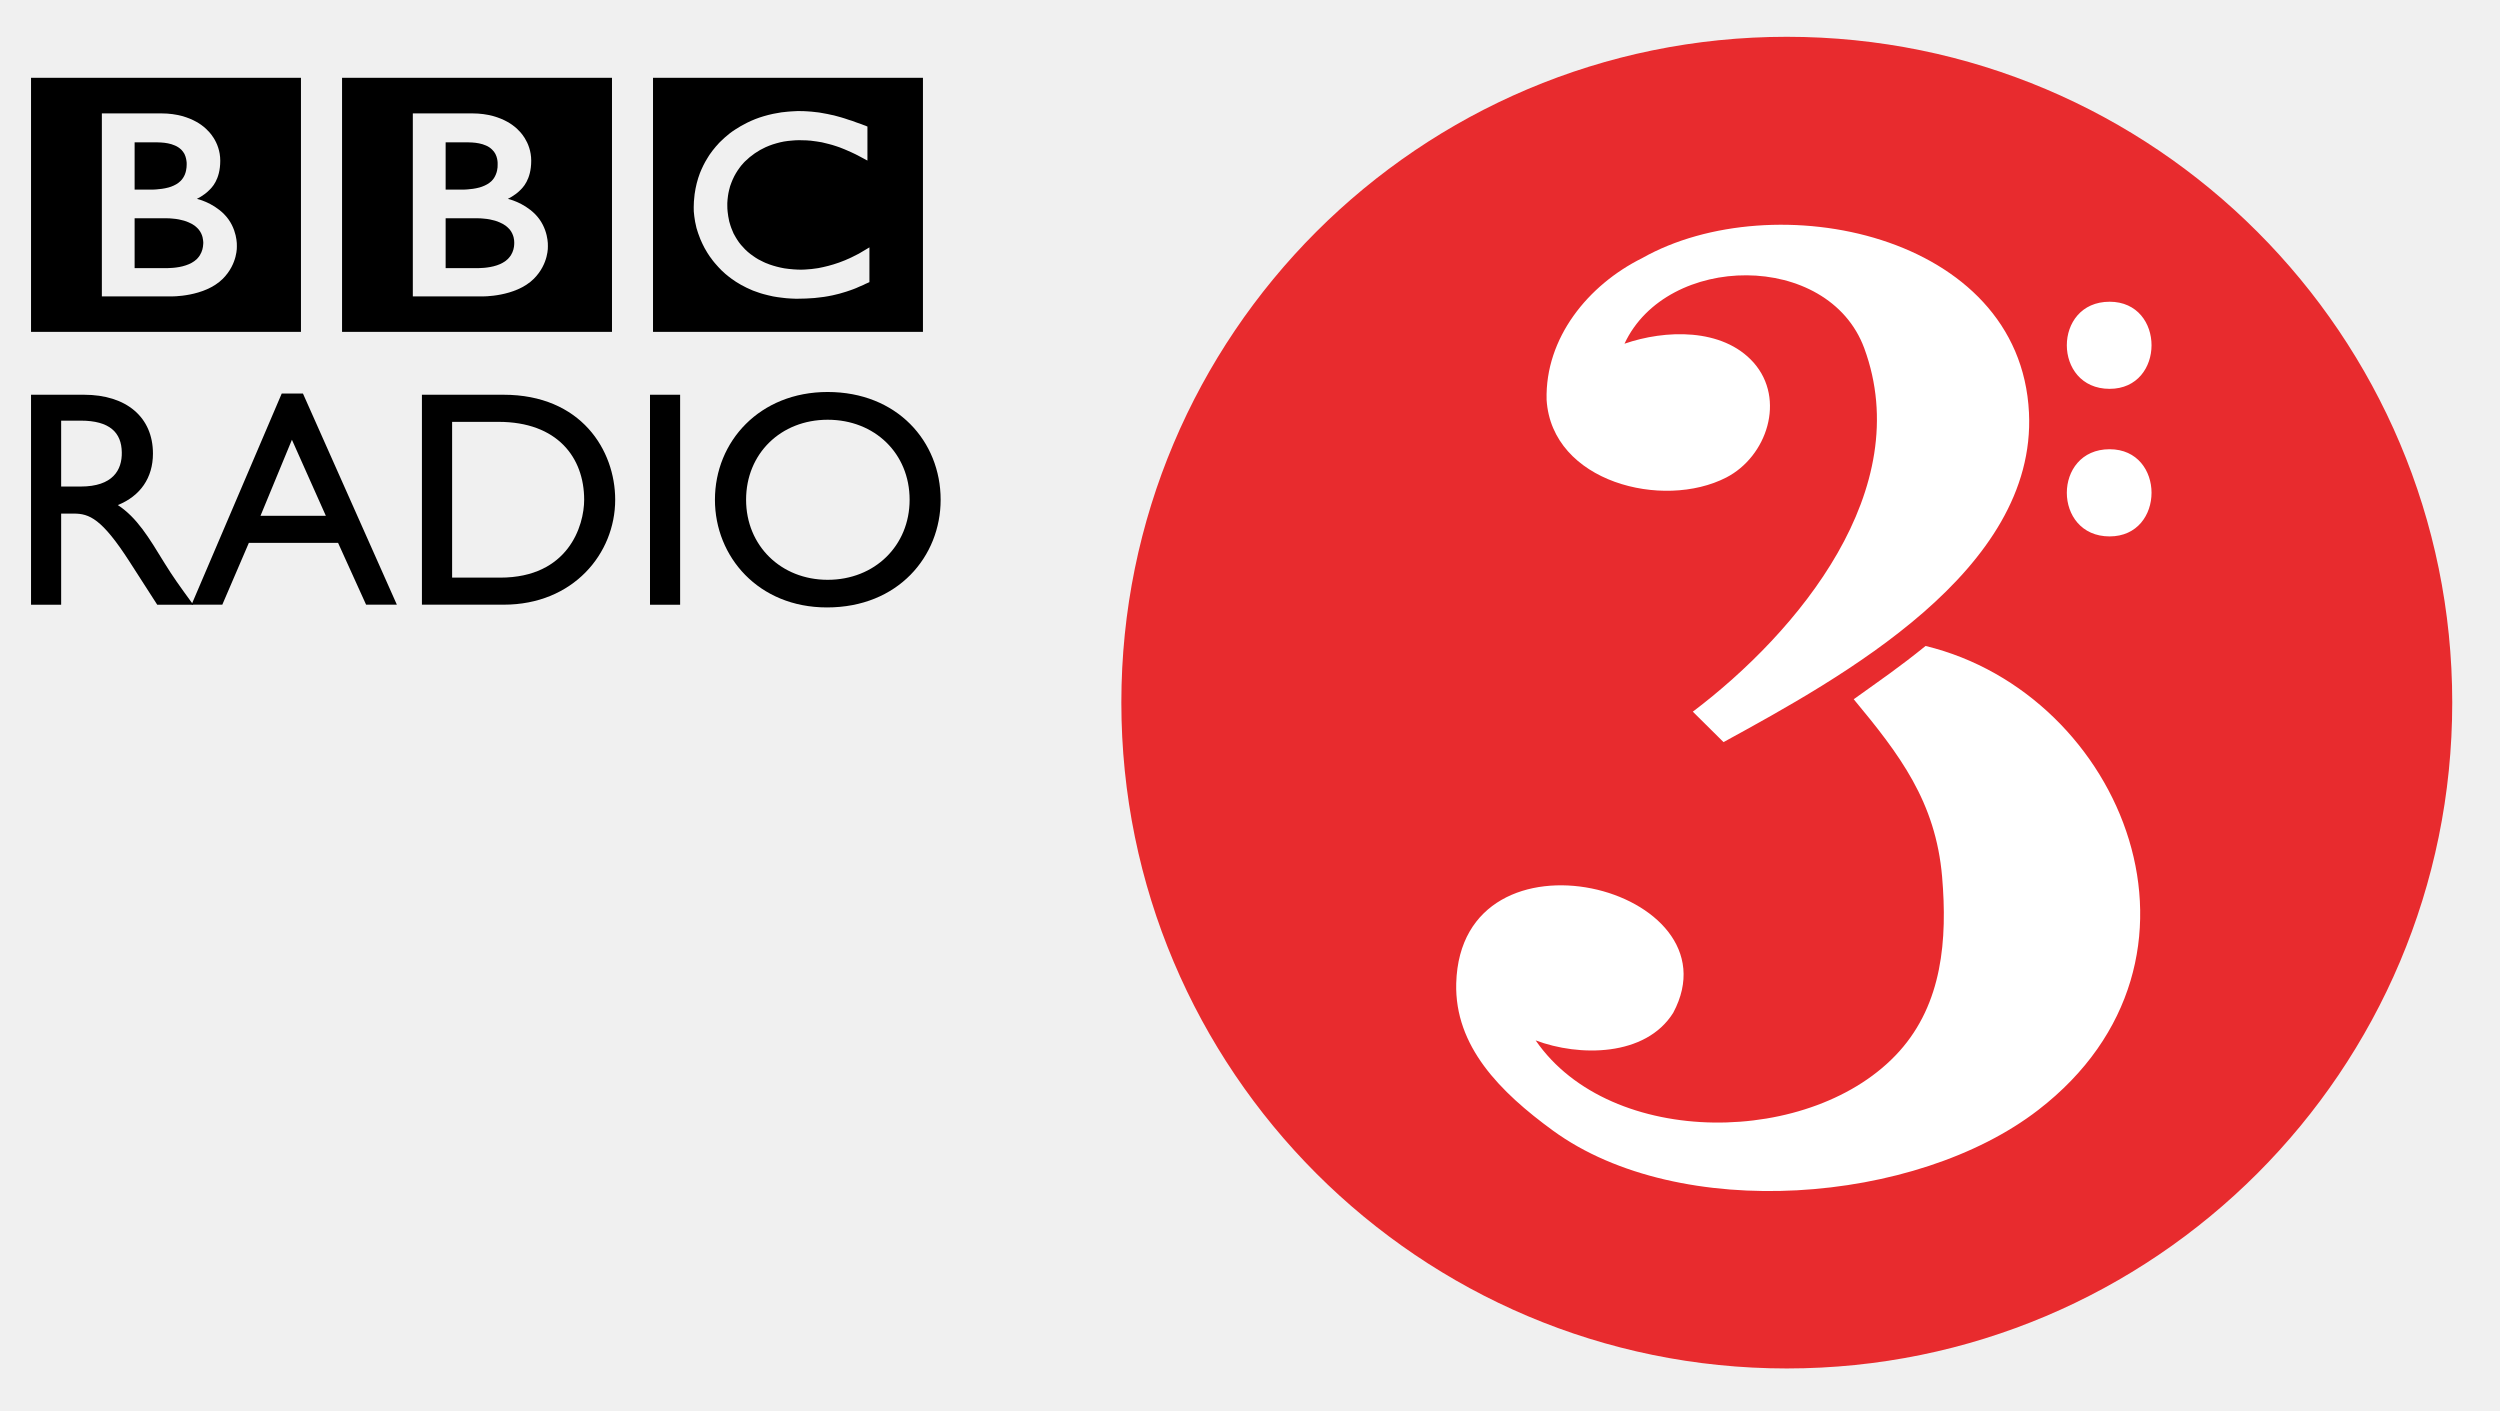
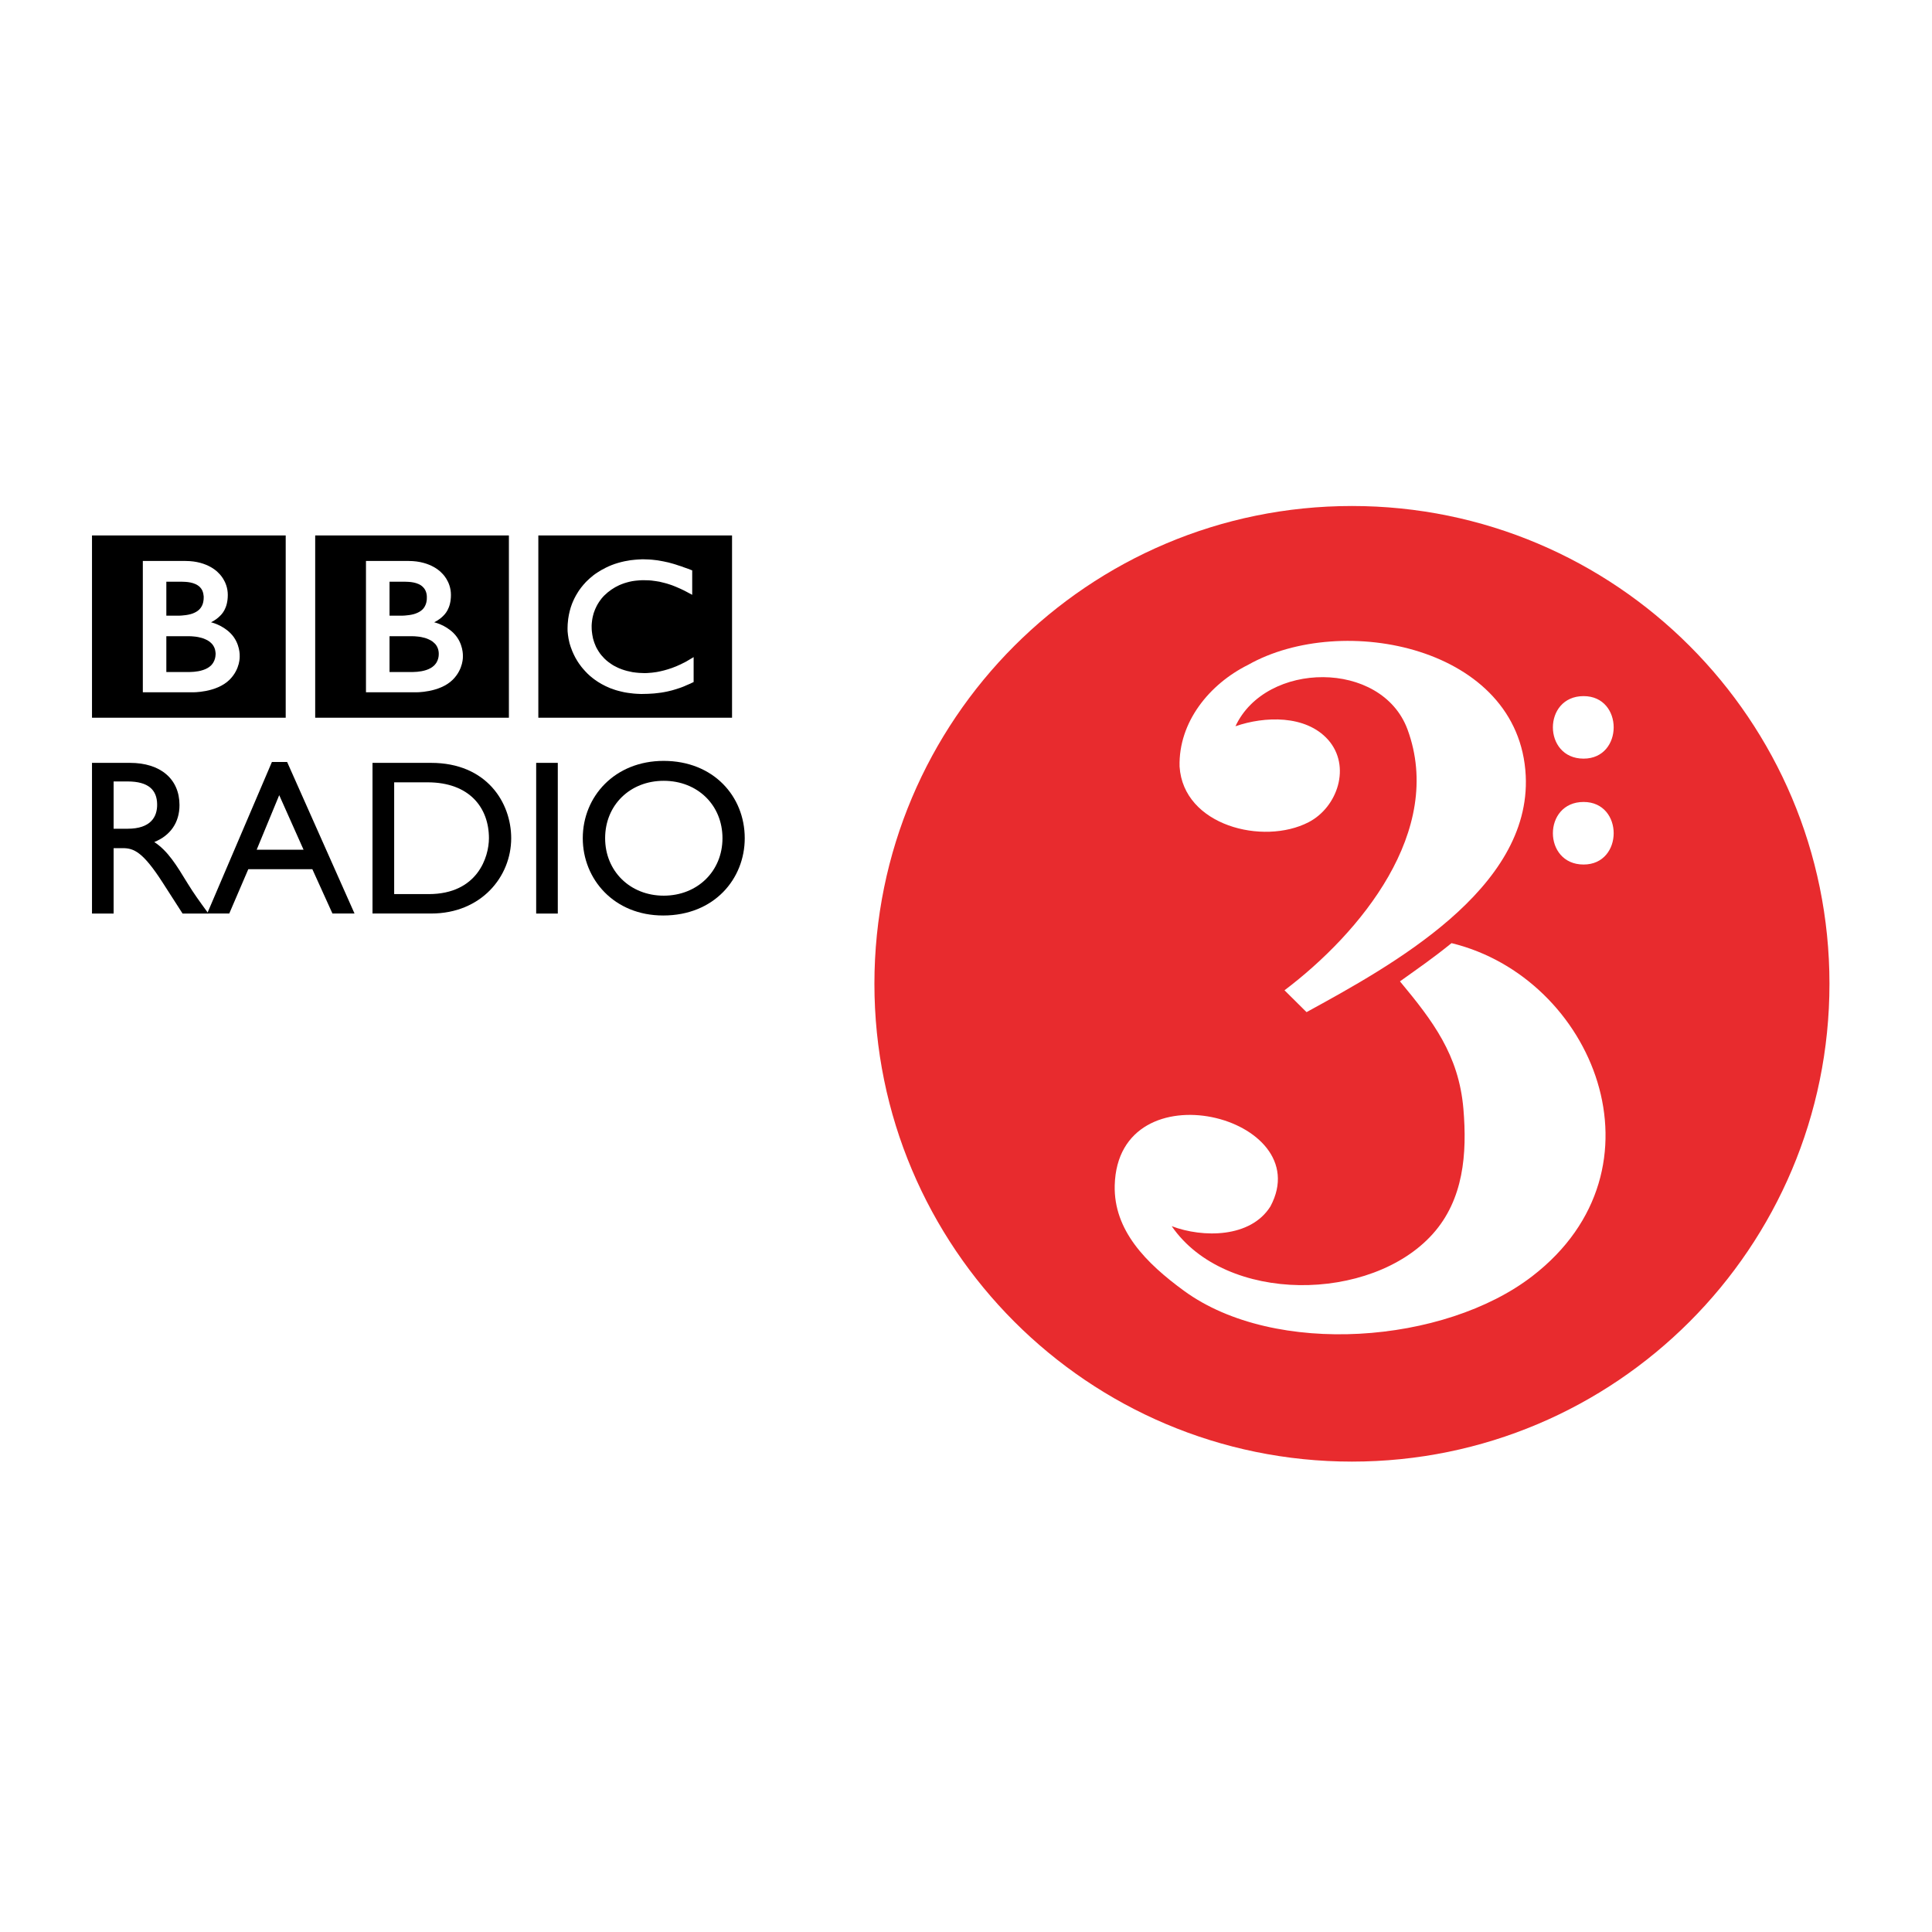
- <svg xmlns="http://www.w3.org/2000/svg" version="1.1" width="39" height="22" viewBox="-0.484 -0.574 39 22" enable-background="new -0.484 -0.574 39 22" xml:space="preserve">
-   <defs>
- </defs>
-   <rect x="21.266" y="3.113" fill="#FFFFFF" stroke="#FFFFFF" width="12.063" height="14.625" />
-   <path d="M12.356,1.192c-0.018-0.004-0.038-0.006-0.056-0.01l-0.023-0.003c-0.032-0.005-0.064-0.008-0.098-0.011  c-0.022-0.003-0.045-0.004-0.067-0.005c-0.041-0.003-0.079-0.004-0.117-0.004c-0.017,0-0.028,0-0.045,0  c-0.032,0.001-0.063,0.003-0.093,0.005c-0.017,0.001-0.034,0.002-0.051,0.004c-0.026,0.002-0.05,0.004-0.075,0.008l-0.02,0.002  l-0.024,0.004L11.66,1.187c-0.012,0.001-0.024,0.003-0.035,0.006c-0.018,0.002-0.034,0.006-0.05,0.009  c-0.1,0.022-0.193,0.049-0.277,0.082c-0.044,0.018-0.087,0.036-0.126,0.056c-0.035,0.017-0.066,0.034-0.098,0.052  c-0.029,0.017-0.058,0.034-0.086,0.053c-0.016,0.011-0.032,0.021-0.048,0.032c-0.012,0.01-0.025,0.019-0.038,0.028  c-0.026,0.021-0.052,0.043-0.077,0.064c-0.022,0.02-0.044,0.04-0.064,0.06c-0.018,0.017-0.036,0.035-0.052,0.055  c-0.018,0.018-0.034,0.038-0.05,0.058c-0.019,0.021-0.034,0.043-0.05,0.065c-0.014,0.017-0.025,0.035-0.037,0.053  c-0.008,0.012-0.015,0.023-0.022,0.036c-0.045,0.071-0.082,0.148-0.115,0.23c-0.039,0.102-0.067,0.213-0.083,0.329  c-0.004,0.037-0.008,0.074-0.011,0.113c-0.002,0.029-0.003,0.059-0.003,0.089c0,0.023,0,0.045,0.001,0.067  c0.002,0.023,0.005,0.045,0.007,0.068l0.002,0.016c0.003,0.027,0.008,0.054,0.012,0.079c0.003,0.011,0.005,0.02,0.007,0.031  c0.004,0.021,0.01,0.042,0.014,0.064c0.008,0.027,0.016,0.053,0.025,0.08c0.011,0.032,0.023,0.063,0.035,0.094  c0.02,0.048,0.043,0.095,0.066,0.139c0.015,0.025,0.029,0.05,0.044,0.075c0.012,0.019,0.024,0.037,0.036,0.055  c0.017,0.025,0.034,0.047,0.051,0.069c0.017,0.023,0.037,0.044,0.055,0.065c0.022,0.025,0.044,0.05,0.066,0.071l0.011,0.012  c0.019,0.017,0.038,0.037,0.061,0.056c0.015,0.012,0.031,0.026,0.049,0.04c0.015,0.012,0.033,0.026,0.05,0.038  c0.022,0.016,0.043,0.031,0.067,0.046c0.027,0.015,0.053,0.032,0.08,0.048c0.056,0.031,0.117,0.061,0.185,0.089  c0.025,0.01,0.052,0.019,0.079,0.028c0.026,0.01,0.054,0.018,0.082,0.026c0.049,0.013,0.1,0.026,0.153,0.037  c0.043,0.008,0.089,0.015,0.135,0.02c0.045,0.006,0.093,0.011,0.142,0.013c0.025,0.002,0.049,0.002,0.073,0.003h0.035  c0.088,0,0.17-0.004,0.246-0.01l0.015-0.001c0.03-0.002,0.059-0.006,0.087-0.01c0.044-0.004,0.085-0.011,0.124-0.018  c0.025-0.004,0.049-0.01,0.072-0.014c0.037-0.008,0.072-0.017,0.104-0.025c0.025-0.006,0.048-0.013,0.071-0.021  c0.027-0.007,0.052-0.016,0.078-0.025l0.024-0.008c0.012-0.004,0.028-0.01,0.047-0.017c0.025-0.01,0.056-0.021,0.09-0.038  c0.022-0.009,0.044-0.019,0.068-0.029c0.019-0.01,0.041-0.021,0.064-0.03c0.008-0.005,0.018-0.01,0.028-0.013V3.285  c-0.007,0.004-0.014,0.009-0.02,0.012l-0.037,0.022c-0.037,0.023-0.073,0.044-0.108,0.064c-0.039,0.02-0.079,0.04-0.117,0.059  c-0.066,0.032-0.131,0.058-0.192,0.08c-0.118,0.042-0.226,0.068-0.321,0.086c-0.012,0.002-0.023,0.004-0.034,0.005  c-0.027,0.004-0.052,0.008-0.076,0.01c-0.037,0.004-0.073,0.006-0.103,0.008c-0.022,0-0.04,0.002-0.058,0.002  c-0.038,0-0.078-0.002-0.119-0.005c-0.047-0.003-0.093-0.009-0.143-0.016c-0.078-0.014-0.156-0.034-0.232-0.061  c-0.012-0.004-0.023-0.009-0.035-0.014c-0.007-0.002-0.014-0.005-0.022-0.008c-0.012-0.006-0.025-0.011-0.037-0.017  c-0.027-0.012-0.053-0.026-0.079-0.04c-0.012-0.008-0.024-0.016-0.038-0.023c-0.012-0.008-0.025-0.016-0.038-0.026  c-0.015-0.01-0.031-0.022-0.046-0.033c-0.015-0.013-0.03-0.025-0.043-0.035l-0.018-0.017L11.155,3.33l-0.006-0.005l-0.007-0.006  c-0.024-0.024-0.046-0.049-0.067-0.073c-0.01-0.013-0.021-0.028-0.032-0.041c-0.01-0.013-0.018-0.027-0.027-0.04  c-0.009-0.013-0.017-0.026-0.024-0.039c-0.011-0.018-0.021-0.037-0.032-0.057c-0.006-0.015-0.014-0.032-0.02-0.048  c-0.012-0.027-0.022-0.054-0.03-0.08c-0.007-0.02-0.012-0.041-0.018-0.061c-0.013-0.055-0.02-0.107-0.025-0.151  c-0.002-0.017-0.002-0.033-0.004-0.048c-0.001-0.021-0.001-0.039-0.001-0.054V2.593c0.001-0.031,0.005-0.071,0.011-0.115  c0.004-0.027,0.009-0.056,0.017-0.087c0.004-0.02,0.01-0.04,0.016-0.061c0.007-0.02,0.013-0.039,0.022-0.06  c0.004-0.013,0.009-0.026,0.016-0.039c0.008-0.019,0.016-0.037,0.026-0.055c0.007-0.014,0.015-0.029,0.023-0.042  c0.018-0.031,0.038-0.061,0.061-0.092c0.008-0.011,0.016-0.022,0.025-0.033c0.012-0.013,0.024-0.028,0.036-0.041  c0.007-0.006,0.014-0.014,0.02-0.021c0.099-0.098,0.211-0.173,0.325-0.225c0.019-0.008,0.037-0.016,0.055-0.023  c0.019-0.007,0.036-0.014,0.055-0.02c0.019-0.007,0.04-0.012,0.06-0.018c0.019-0.006,0.039-0.01,0.057-0.015  c0.02-0.005,0.039-0.008,0.057-0.012c0.021-0.003,0.042-0.006,0.063-0.009s0.041-0.005,0.062-0.006  c0.04-0.004,0.078-0.006,0.115-0.006c0.014,0,0.026,0,0.039,0.001c0.028,0,0.054,0.001,0.081,0.002  c0.019,0.003,0.037,0.003,0.055,0.004c0.033,0.004,0.067,0.008,0.098,0.013c0.027,0.004,0.055,0.008,0.08,0.013  c0.038,0.009,0.073,0.017,0.106,0.026c0.02,0.004,0.039,0.01,0.056,0.015c0.026,0.009,0.049,0.015,0.066,0.021  c0.03,0.011,0.047,0.016,0.047,0.016c0.026,0.01,0.053,0.021,0.078,0.031c0.035,0.015,0.068,0.028,0.099,0.043  c0.026,0.012,0.05,0.024,0.074,0.035c0.019,0.01,0.038,0.02,0.054,0.028c0.03,0.015,0.055,0.029,0.075,0.04l0.056,0.03V1.4  c0,0-0.034-0.013-0.09-0.035c-0.026-0.009-0.056-0.021-0.091-0.032c-0.018-0.007-0.038-0.014-0.059-0.022  c-0.017-0.005-0.034-0.011-0.052-0.016c-0.02-0.007-0.04-0.015-0.062-0.021c-0.016-0.004-0.032-0.01-0.049-0.015l-0.014-0.004  c-0.016-0.004-0.032-0.008-0.047-0.013c-0.02-0.004-0.04-0.01-0.059-0.016c-0.013-0.002-0.026-0.004-0.039-0.008  c-0.021-0.005-0.042-0.01-0.064-0.014S12.379,1.195,12.356,1.192 M9.703,0.64h4.211v3.963H9.703V0.64z" />
-   <path d="M6.468,2.831v0.778h0.505c0,0,0.011-0.001,0.026-0.001c0.017,0,0.042-0.002,0.072-0.004  c0.053-0.005,0.126-0.015,0.197-0.039c0.063-0.021,0.124-0.053,0.172-0.1c0.018-0.019,0.033-0.038,0.046-0.057  c0.039-0.063,0.049-0.126,0.051-0.161C7.538,3.23,7.538,3.222,7.538,3.222s0-0.008,0-0.019c0-0.015-0.002-0.044-0.01-0.076  C7.518,3.09,7.501,3.048,7.469,3.008c-0.007-0.007-0.013-0.014-0.02-0.021C7.435,2.973,7.42,2.959,7.404,2.947  C7.376,2.927,7.344,2.909,7.31,2.895C7.264,2.874,7.214,2.86,7.157,2.849C7.13,2.844,7.098,2.839,7.068,2.837  C7.048,2.834,7.03,2.834,7.01,2.832C6.992,2.831,6.974,2.831,6.956,2.831H6.468z" />
-   <path d="M6.468,1.646v0.738h0.244c0,0,0.017,0,0.038,0c0.018-0.001,0.037-0.001,0.055-0.003c0.051-0.004,0.121-0.011,0.19-0.03  c0.014-0.004,0.028-0.008,0.04-0.013C7.09,2.318,7.142,2.291,7.184,2.25c0.032-0.031,0.053-0.067,0.067-0.102  c0.018-0.042,0.024-0.082,0.027-0.111c0.001-0.026,0.001-0.041,0.001-0.041s0-0.012,0-0.032C7.278,1.932,7.271,1.88,7.245,1.829  C7.233,1.805,7.216,1.782,7.193,1.76c-0.027-0.027-0.06-0.049-0.096-0.064C7.028,1.665,6.948,1.653,6.883,1.649  c-0.03-0.002-0.056-0.003-0.078-0.003H6.468z" />
-   <path d="M5.956,1.195V4.05h1.075c0,0,0.524,0.013,0.813-0.275c0.235-0.236,0.219-0.509,0.219-0.509s0.016-0.284-0.202-0.502  C7.675,2.579,7.438,2.528,7.438,2.528s0.107-0.049,0.19-0.132c0.038-0.038,0.175-0.162,0.175-0.463c0-0.302-0.201-0.477-0.201-0.477  S7.381,1.195,6.883,1.195H5.956z M4.852,0.64h4.211v3.963H4.852V0.64z" />
-   <path d="M1.616,2.831v0.778h0.506c0,0,0.01-0.001,0.026-0.001c0.017,0,0.042-0.002,0.071-0.004c0.055-0.005,0.127-0.015,0.197-0.039  c0.064-0.021,0.125-0.053,0.173-0.1c0.018-0.019,0.033-0.038,0.045-0.057c0.039-0.063,0.049-0.126,0.051-0.161  C2.687,3.23,2.687,3.222,2.687,3.222V3.203C2.685,3.188,2.684,3.159,2.676,3.127C2.667,3.09,2.649,3.048,2.617,3.008  C2.612,3.001,2.605,2.994,2.598,2.987c-0.015-0.014-0.029-0.028-0.045-0.04c-0.029-0.021-0.06-0.038-0.094-0.052  C2.413,2.874,2.362,2.86,2.306,2.849c-0.028-0.005-0.058-0.01-0.089-0.012C2.198,2.834,2.178,2.834,2.159,2.832  C2.141,2.831,2.123,2.831,2.105,2.831H1.616z" />
-   <path d="M1.616,1.646v0.738h0.245c0,0,0.017,0,0.038,0c0.017-0.001,0.037-0.001,0.055-0.003c0.05-0.004,0.121-0.011,0.19-0.03  C2.158,2.347,2.17,2.343,2.185,2.338c0.054-0.02,0.106-0.047,0.147-0.088C2.364,2.219,2.385,2.183,2.4,2.148  c0.017-0.042,0.023-0.082,0.026-0.111c0.002-0.026,0.002-0.041,0.002-0.041V1.964C2.425,1.932,2.419,1.88,2.394,1.829  C2.382,1.805,2.364,1.782,2.343,1.76C2.314,1.733,2.281,1.711,2.245,1.696C2.176,1.665,2.097,1.653,2.03,1.649  C2.002,1.647,1.975,1.646,1.954,1.646H1.616z" />
-   <path d="M1.105,1.195V4.05h1.074c0,0,0.524,0.013,0.813-0.275c0.235-0.236,0.219-0.509,0.219-0.509s0.016-0.284-0.202-0.502  C2.823,2.579,2.587,2.528,2.587,2.528s0.107-0.049,0.189-0.132c0.039-0.038,0.176-0.162,0.176-0.463  c0-0.302-0.202-0.477-0.202-0.477S2.53,1.195,2.032,1.195H1.105z M0,0.64h4.211v3.963H0V0.64z" />
-   <path d="M0,5.584V8.86h0.47V7.438h0.197c0.241,0,0.437,0.077,0.87,0.75L1.969,8.86h0.562C2.305,8.549,2.224,8.438,2.083,8.211  c-0.249-0.407-0.431-0.71-0.729-0.906c0.35-0.141,0.548-0.424,0.548-0.803c0-0.567-0.413-0.918-1.076-0.918H0z M0.47,5.988h0.304  c0.455,0,0.638,0.187,0.642,0.495c0.005,0.274-0.139,0.533-0.642,0.533H0.47V5.988z" />
-   <path d="M4.242,5.565H3.911L2.504,8.859h0.48l0.414-0.964H4.79l0.437,0.964h0.48L4.242,5.565z M4.07,6.286l0.529,1.186H3.58  L4.07,6.286z" />
-   <path d="M6.098,8.859h1.277c1.081,0,1.738-0.796,1.738-1.637c0-0.773-0.532-1.638-1.742-1.638H6.098V8.859z M6.569,6.007h0.724  c0.918,0,1.336,0.557,1.336,1.215c0,0.404-0.245,1.215-1.311,1.215H6.569V6.007z" />
-   <line fill="none" stroke="#000000" stroke-width="0.47" stroke-miterlimit="10" x1="9.891" y1="8.86" x2="9.891" y2="5.584" />
-   <path d="M10.669,7.222c0,0.889,0.678,1.68,1.748,1.68c1.11,0,1.773-0.797,1.773-1.68c0-0.912-0.682-1.681-1.763-1.681  C11.366,5.541,10.669,6.314,10.669,7.222 M11.155,7.222c0-0.721,0.543-1.248,1.273-1.248c0.735,0,1.278,0.527,1.278,1.248  c0,0.715-0.543,1.249-1.278,1.249C11.698,8.471,11.155,7.937,11.155,7.222" />
-   <path fill="#E82B2E" d="M27.39,0c-5.733,0-10.381,4.65-10.381,10.386c0,5.737,4.648,10.388,10.381,10.388  s10.381-4.649,10.381-10.388C37.771,4.65,33.124,0,27.39,0 M25.131,3.454c2.05-1.161,5.899-0.396,6.037,2.408  c0.121,2.469-2.928,4.135-4.765,5.141c-0.05-0.05-0.403-0.401-0.479-0.475c1.646-1.244,3.486-3.465,2.674-5.671  c-0.563-1.519-3.08-1.488-3.74-0.069c0.63-0.219,1.528-0.252,2.014,0.294c0.506,0.573,0.207,1.467-0.426,1.793  c-0.986,0.508-2.722,0.074-2.803-1.211C23.618,4.695,24.293,3.871,25.131,3.454 M31.312,16.742c-1.908,1.473-5.595,1.76-7.569,0.322  c-0.828-0.604-1.535-1.316-1.51-2.297c0.071-2.605,4.432-1.498,3.385,0.459c-0.431,0.688-1.47,0.686-2.146,0.43  c1.17,1.701,4.337,1.66,5.674,0.17c0.671-0.748,0.75-1.742,0.667-2.721c-0.1-1.174-0.666-1.912-1.379-2.771  c0.439-0.315,0.699-0.49,1.121-0.831C32.641,10.252,34.345,14.404,31.312,16.742 M32.426,7.794c-0.889,0-0.891-1.36,0-1.36  C33.299,6.434,33.297,7.794,32.426,7.794 M32.426,5.492c-0.889,0-0.891-1.359,0-1.359C33.299,4.133,33.297,5.492,32.426,5.492" />
+ <svg xmlns="http://www.w3.org/2000/svg" width="42px" height="42px" viewBox="0 0 42 42" version="1.1">
+   <defs />
+   <g id="Page-1" stroke="none" stroke-width="1" fill="none" fill-rule="evenodd">
+     <rect id="radio4.large" fill="#FFFFFF" x="0" y="0" width="42" height="42" />
+     <g id="radio3.large" transform="translate(2, 11)">
+       <rect id="Rectangle-path" stroke="#FFFFFF" fill="#FFFFFF" x="21.266" y="3.113" width="12.063" height="14.625" />
+       <path d="M12.356,1.192 C12.338,1.188 12.318,1.186 12.3,1.182 L12.277,1.179 C12.245,1.174 12.213,1.171 12.179,1.168 C12.157,1.165 12.134,1.164 12.112,1.163 C12.071,1.16 12.033,1.159 11.995,1.159 L11.95,1.159 C11.918,1.16 11.887,1.162 11.857,1.164 C11.84,1.165 11.823,1.166 11.806,1.168 C11.78,1.17 11.756,1.172 11.731,1.176 L11.711,1.178 L11.687,1.182 L11.66,1.187 C11.648,1.188 11.636,1.19 11.625,1.193 C11.607,1.195 11.591,1.199 11.575,1.202 C11.475,1.224 11.382,1.251 11.298,1.284 C11.254,1.302 11.211,1.32 11.172,1.34 C11.137,1.357 11.106,1.374 11.074,1.392 C11.045,1.409 11.016,1.426 10.988,1.445 C10.972,1.456 10.956,1.466 10.94,1.477 C10.928,1.487 10.915,1.496 10.902,1.505 C10.876,1.526 10.85,1.548 10.825,1.569 C10.803,1.589 10.781,1.609 10.761,1.629 C10.743,1.646 10.725,1.664 10.709,1.684 C10.691,1.702 10.675,1.722 10.659,1.742 C10.64,1.763 10.625,1.785 10.609,1.807 C10.595,1.824 10.584,1.842 10.572,1.86 C10.564,1.872 10.557,1.883 10.55,1.896 C10.505,1.967 10.468,2.044 10.435,2.126 C10.396,2.228 10.368,2.339 10.352,2.455 C10.348,2.492 10.344,2.529 10.341,2.568 C10.339,2.597 10.338,2.627 10.338,2.657 C10.338,2.68 10.338,2.702 10.339,2.724 C10.341,2.747 10.344,2.769 10.346,2.792 L10.348,2.808 C10.351,2.835 10.356,2.862 10.36,2.887 C10.363,2.898 10.365,2.907 10.367,2.918 C10.371,2.939 10.377,2.96 10.381,2.982 C10.389,3.009 10.397,3.035 10.406,3.062 C10.417,3.094 10.429,3.125 10.441,3.156 C10.461,3.204 10.484,3.251 10.507,3.295 C10.522,3.32 10.536,3.345 10.551,3.37 C10.563,3.389 10.575,3.407 10.587,3.425 C10.604,3.45 10.621,3.472 10.638,3.494 C10.655,3.517 10.675,3.538 10.693,3.559 C10.715,3.584 10.737,3.609 10.759,3.63 L10.77,3.642 C10.789,3.659 10.808,3.679 10.831,3.698 C10.846,3.71 10.862,3.724 10.88,3.738 C10.895,3.75 10.913,3.764 10.93,3.776 C10.952,3.792 10.973,3.807 10.997,3.822 C11.024,3.837 11.05,3.854 11.077,3.87 C11.133,3.901 11.194,3.931 11.262,3.959 C11.287,3.969 11.314,3.978 11.341,3.987 C11.367,3.997 11.395,4.005 11.423,4.013 C11.472,4.026 11.523,4.039 11.576,4.05 C11.619,4.058 11.665,4.065 11.711,4.07 C11.756,4.076 11.804,4.081 11.853,4.083 C11.878,4.085 11.902,4.085 11.926,4.086 L11.961,4.086 C12.049,4.086 12.131,4.082 12.207,4.076 L12.222,4.075 C12.252,4.073 12.281,4.069 12.309,4.065 C12.353,4.061 12.394,4.054 12.433,4.047 C12.458,4.043 12.482,4.037 12.505,4.033 C12.542,4.025 12.577,4.016 12.609,4.008 C12.634,4.002 12.657,3.995 12.68,3.987 C12.707,3.98 12.732,3.971 12.758,3.962 L12.782,3.954 C12.794,3.95 12.81,3.944 12.829,3.937 C12.854,3.927 12.885,3.916 12.919,3.899 C12.941,3.89 12.963,3.88 12.987,3.87 C13.006,3.86 13.028,3.849 13.051,3.84 C13.059,3.835 13.069,3.83 13.079,3.827 L13.079,3.285 C13.072,3.289 13.065,3.294 13.059,3.297 L13.022,3.319 C12.985,3.342 12.949,3.363 12.914,3.383 C12.875,3.403 12.835,3.423 12.797,3.442 C12.731,3.474 12.666,3.5 12.605,3.522 C12.487,3.564 12.379,3.59 12.284,3.608 C12.272,3.61 12.261,3.612 12.25,3.613 C12.223,3.617 12.198,3.621 12.174,3.623 C12.137,3.627 12.101,3.629 12.071,3.631 C12.049,3.631 12.031,3.633 12.013,3.633 C11.975,3.633 11.935,3.631 11.894,3.628 C11.847,3.625 11.801,3.619 11.751,3.612 C11.673,3.598 11.595,3.578 11.519,3.551 C11.507,3.547 11.496,3.542 11.484,3.537 C11.477,3.535 11.47,3.532 11.462,3.529 C11.45,3.523 11.437,3.518 11.425,3.512 C11.398,3.5 11.372,3.486 11.346,3.472 C11.334,3.464 11.322,3.456 11.308,3.449 C11.296,3.441 11.283,3.433 11.27,3.423 C11.255,3.413 11.239,3.401 11.224,3.39 C11.209,3.377 11.194,3.365 11.181,3.355 L11.163,3.338 L11.155,3.33 L11.149,3.325 L11.142,3.319 C11.118,3.295 11.096,3.27 11.075,3.246 C11.065,3.233 11.054,3.218 11.043,3.205 C11.033,3.192 11.025,3.178 11.016,3.165 C11.007,3.152 10.999,3.139 10.992,3.126 C10.981,3.108 10.971,3.089 10.96,3.069 C10.954,3.054 10.946,3.037 10.94,3.021 C10.928,2.994 10.918,2.967 10.91,2.941 C10.903,2.921 10.898,2.9 10.892,2.88 C10.879,2.825 10.872,2.773 10.867,2.729 C10.865,2.712 10.865,2.696 10.863,2.681 C10.862,2.66 10.862,2.642 10.862,2.627 L10.862,2.593 C10.863,2.562 10.867,2.522 10.873,2.478 C10.877,2.451 10.882,2.422 10.89,2.391 C10.894,2.371 10.9,2.351 10.906,2.33 C10.913,2.31 10.919,2.291 10.928,2.27 C10.932,2.257 10.937,2.244 10.944,2.231 C10.952,2.212 10.96,2.194 10.97,2.176 C10.977,2.162 10.985,2.147 10.993,2.134 C11.011,2.103 11.031,2.073 11.054,2.042 C11.062,2.031 11.07,2.02 11.079,2.009 C11.091,1.996 11.103,1.981 11.115,1.968 C11.122,1.962 11.129,1.954 11.135,1.947 C11.234,1.849 11.346,1.774 11.46,1.722 C11.479,1.714 11.497,1.706 11.515,1.699 C11.534,1.692 11.551,1.685 11.57,1.679 C11.589,1.672 11.61,1.667 11.63,1.661 C11.649,1.655 11.669,1.651 11.687,1.646 C11.707,1.641 11.726,1.638 11.744,1.634 C11.765,1.631 11.786,1.628 11.807,1.625 C11.828,1.622 11.848,1.62 11.869,1.619 C11.909,1.615 11.947,1.613 11.984,1.613 C11.998,1.613 12.01,1.613 12.023,1.614 C12.051,1.614 12.077,1.615 12.104,1.616 C12.123,1.619 12.141,1.619 12.159,1.62 C12.192,1.624 12.226,1.628 12.257,1.633 C12.284,1.637 12.312,1.641 12.337,1.646 C12.375,1.655 12.41,1.663 12.443,1.672 C12.463,1.676 12.482,1.682 12.499,1.687 C12.525,1.696 12.548,1.702 12.565,1.708 C12.595,1.719 12.612,1.724 12.612,1.724 C12.638,1.734 12.665,1.745 12.69,1.755 C12.725,1.77 12.758,1.783 12.789,1.798 C12.815,1.81 12.839,1.822 12.863,1.833 C12.882,1.843 12.901,1.853 12.917,1.861 C12.947,1.876 12.972,1.89 12.992,1.901 L13.048,1.931 L13.048,1.4 C13.048,1.4 13.014,1.387 12.958,1.365 C12.932,1.356 12.902,1.344 12.867,1.333 C12.849,1.326 12.829,1.319 12.808,1.311 C12.791,1.306 12.774,1.3 12.756,1.295 C12.736,1.288 12.716,1.28 12.694,1.274 C12.678,1.27 12.662,1.264 12.645,1.259 L12.631,1.255 C12.615,1.251 12.599,1.247 12.584,1.242 C12.564,1.238 12.544,1.232 12.525,1.226 C12.512,1.224 12.499,1.222 12.486,1.218 C12.465,1.213 12.444,1.208 12.422,1.204 C12.4,1.2 12.379,1.195 12.356,1.192 L12.356,1.192 Z M9.703,0.64 L13.914,0.64 L13.914,4.603 L9.703,4.603 L9.703,0.64 Z" id="Shape" fill="#000000" />
+       <path d="M6.468,2.831 L6.468,3.609 L6.973,3.609 C6.973,3.609 6.984,3.608 6.999,3.608 C7.016,3.608 7.041,3.606 7.071,3.604 C7.124,3.599 7.197,3.589 7.268,3.565 C7.331,3.544 7.392,3.512 7.44,3.465 C7.458,3.446 7.473,3.427 7.486,3.408 C7.525,3.345 7.535,3.282 7.537,3.247 C7.538,3.23 7.538,3.222 7.538,3.222 L7.538,3.203 C7.538,3.188 7.536,3.159 7.528,3.127 C7.518,3.09 7.501,3.048 7.469,3.008 C7.462,3.001 7.456,2.994 7.449,2.987 C7.435,2.973 7.42,2.959 7.404,2.947 C7.376,2.927 7.344,2.909 7.31,2.895 C7.264,2.874 7.214,2.86 7.157,2.849 C7.13,2.844 7.098,2.839 7.068,2.837 C7.048,2.834 7.03,2.834 7.01,2.832 C6.992,2.831 6.974,2.831 6.956,2.831 L6.468,2.831 Z" id="Shape" fill="#000000" />
+       <path d="M6.468,1.646 L6.468,2.384 L6.712,2.384 L6.75,2.384 C6.768,2.383 6.787,2.383 6.805,2.381 C6.856,2.377 6.926,2.37 6.995,2.351 C7.009,2.347 7.023,2.343 7.035,2.338 C7.09,2.318 7.142,2.291 7.184,2.25 C7.216,2.219 7.237,2.183 7.251,2.148 C7.269,2.106 7.275,2.066 7.278,2.037 C7.279,2.011 7.279,1.996 7.279,1.996 L7.279,1.964 C7.278,1.932 7.271,1.88 7.245,1.829 C7.233,1.805 7.216,1.782 7.193,1.76 C7.166,1.733 7.133,1.711 7.097,1.696 C7.028,1.665 6.948,1.653 6.883,1.649 C6.853,1.647 6.827,1.646 6.805,1.646 L6.468,1.646 L6.468,1.646 Z" id="Shape" fill="#000000" />
+       <path d="M5.956,1.195 L5.956,4.05 L7.031,4.05 C7.031,4.05 7.555,4.063 7.844,3.775 C8.079,3.539 8.063,3.266 8.063,3.266 C8.063,3.266 8.079,2.982 7.861,2.764 C7.675,2.579 7.438,2.528 7.438,2.528 C7.438,2.528 7.545,2.479 7.628,2.396 C7.666,2.358 7.803,2.234 7.803,1.933 C7.803,1.631 7.602,1.456 7.602,1.456 C7.602,1.456 7.381,1.195 6.883,1.195 L5.956,1.195 Z M4.852,0.64 L9.063,0.64 L9.063,4.603 L4.852,4.603 L4.852,0.64 Z" id="Shape" fill="#000000" />
+       <path d="M1.616,2.831 L1.616,3.609 L2.122,3.609 C2.122,3.609 2.132,3.608 2.148,3.608 C2.165,3.608 2.19,3.606 2.219,3.604 C2.274,3.599 2.346,3.589 2.416,3.565 C2.48,3.544 2.541,3.512 2.589,3.465 C2.607,3.446 2.622,3.427 2.634,3.408 C2.673,3.345 2.683,3.282 2.685,3.247 C2.687,3.23 2.687,3.222 2.687,3.222 L2.687,3.203 C2.685,3.188 2.684,3.159 2.676,3.127 C2.667,3.09 2.649,3.048 2.617,3.008 C2.612,3.001 2.605,2.994 2.598,2.987 C2.583,2.973 2.569,2.959 2.553,2.947 C2.524,2.926 2.493,2.909 2.459,2.895 C2.413,2.874 2.362,2.86 2.306,2.849 C2.278,2.844 2.248,2.839 2.217,2.837 C2.198,2.834 2.178,2.834 2.159,2.832 C2.141,2.831 2.123,2.831 2.105,2.831 L1.616,2.831 Z" id="Shape" fill="#000000" />
+       <path d="M1.616,1.646 L1.616,2.384 L1.861,2.384 L1.899,2.384 C1.916,2.383 1.936,2.383 1.954,2.381 C2.004,2.377 2.075,2.37 2.144,2.351 C2.158,2.347 2.17,2.343 2.185,2.338 C2.239,2.318 2.291,2.291 2.332,2.25 C2.364,2.219 2.385,2.183 2.4,2.148 C2.417,2.106 2.423,2.066 2.426,2.037 C2.428,2.011 2.428,1.996 2.428,1.996 L2.428,1.964 C2.425,1.932 2.419,1.88 2.394,1.829 C2.382,1.805 2.364,1.782 2.343,1.76 C2.314,1.733 2.281,1.711 2.245,1.696 C2.176,1.665 2.097,1.653 2.03,1.649 C2.002,1.647 1.975,1.646 1.954,1.646 L1.616,1.646 Z" id="Shape" fill="#000000" />
+       <path d="M1.105,1.195 L1.105,4.05 L2.179,4.05 C2.179,4.05 2.703,4.063 2.992,3.775 C3.227,3.539 3.211,3.266 3.211,3.266 C3.211,3.266 3.227,2.982 3.009,2.764 C2.823,2.579 2.587,2.528 2.587,2.528 C2.587,2.528 2.694,2.479 2.776,2.396 C2.815,2.358 2.952,2.234 2.952,1.933 C2.952,1.631 2.75,1.456 2.75,1.456 C2.75,1.456 2.53,1.195 2.032,1.195 L1.105,1.195 Z M0,0.64 L4.211,0.64 L4.211,4.603 L0,4.603 L0,0.64 Z" id="Shape" fill="#000000" />
+       <path d="M0,5.584 L0,8.86 L0.47,8.86 L0.47,7.438 L0.667,7.438 C0.908,7.438 1.104,7.515 1.537,8.188 L1.969,8.86 L2.531,8.86 C2.305,8.549 2.224,8.438 2.083,8.211 C1.834,7.804 1.652,7.501 1.354,7.305 C1.704,7.164 1.902,6.881 1.902,6.502 C1.902,5.935 1.489,5.584 0.826,5.584 L0,5.584 L0,5.584 Z M0.47,5.988 L0.774,5.988 C1.229,5.988 1.412,6.175 1.416,6.483 C1.421,6.757 1.277,7.016 0.774,7.016 L0.47,7.016 L0.47,5.988 Z" id="Shape" fill="#000000" />
+       <path d="M4.242,5.565 L3.911,5.565 L2.504,8.859 L2.984,8.859 L3.398,7.895 L4.79,7.895 L5.227,8.859 L5.707,8.859 L4.242,5.565 Z M4.07,6.286 L4.599,7.472 L3.58,7.472 L4.07,6.286 Z" id="Shape" fill="#000000" />
+       <path d="M6.098,8.859 L7.375,8.859 C8.456,8.859 9.113,8.063 9.113,7.222 C9.113,6.449 8.581,5.584 7.371,5.584 L6.098,5.584 L6.098,8.859 Z M6.569,6.007 L7.293,6.007 C8.211,6.007 8.629,6.564 8.629,7.222 C8.629,7.626 8.384,8.437 7.318,8.437 L6.569,8.437 L6.569,6.007 Z" id="Shape" fill="#000000" />
+       <path d="M9.891,8.86 L9.891,5.584" id="Shape" stroke="#000000" stroke-width="0.47" />
+       <path d="M10.669,7.222 C10.669,8.111 11.347,8.902 12.417,8.902 C13.527,8.902 14.19,8.105 14.19,7.222 C14.19,6.31 13.508,5.541 12.427,5.541 C11.366,5.541 10.669,6.314 10.669,7.222 M11.155,7.222 C11.155,6.501 11.698,5.974 12.428,5.974 C13.163,5.974 13.706,6.501 13.706,7.222 C13.706,7.937 13.163,8.471 12.428,8.471 C11.698,8.471 11.155,7.937 11.155,7.222" id="Shape" fill="#000000" />
+       <path d="M27.39,0 C21.657,0 17.009,4.65 17.009,10.386 C17.009,16.123 21.657,20.774 27.39,20.774 C33.123,20.774 37.771,16.125 37.771,10.386 C37.771,4.65 33.124,0 27.39,0 M25.131,3.454 C27.181,2.293 31.03,3.058 31.168,5.862 C31.289,8.331 28.24,9.997 26.403,11.003 C26.353,10.953 26,10.602 25.924,10.528 C27.57,9.284 29.41,7.063 28.598,4.857 C28.035,3.338 25.518,3.369 24.858,4.788 C25.488,4.569 26.386,4.536 26.872,5.082 C27.378,5.655 27.079,6.549 26.446,6.875 C25.46,7.383 23.724,6.949 23.643,5.664 C23.618,4.695 24.293,3.871 25.131,3.454 M31.312,16.742 C29.404,18.215 25.717,18.502 23.743,17.064 C22.915,16.46 22.208,15.748 22.233,14.767 C22.304,12.162 26.665,13.269 25.618,15.226 C25.187,15.914 24.148,15.912 23.472,15.656 C24.642,17.357 27.809,17.316 29.146,15.826 C29.817,15.078 29.896,14.084 29.813,13.105 C29.713,11.931 29.147,11.193 28.434,10.334 C28.873,10.019 29.133,9.844 29.555,9.503 C32.641,10.252 34.345,14.404 31.312,16.742 M32.426,7.794 C31.537,7.794 31.535,6.434 32.426,6.434 C33.299,6.434 33.297,7.794 32.426,7.794 M32.426,5.492 C31.537,5.492 31.535,4.133 32.426,4.133 C33.299,4.133 33.297,5.492 32.426,5.492" id="Shape" fill="#E82B2E" />
+     </g>
+   </g>
</svg>
